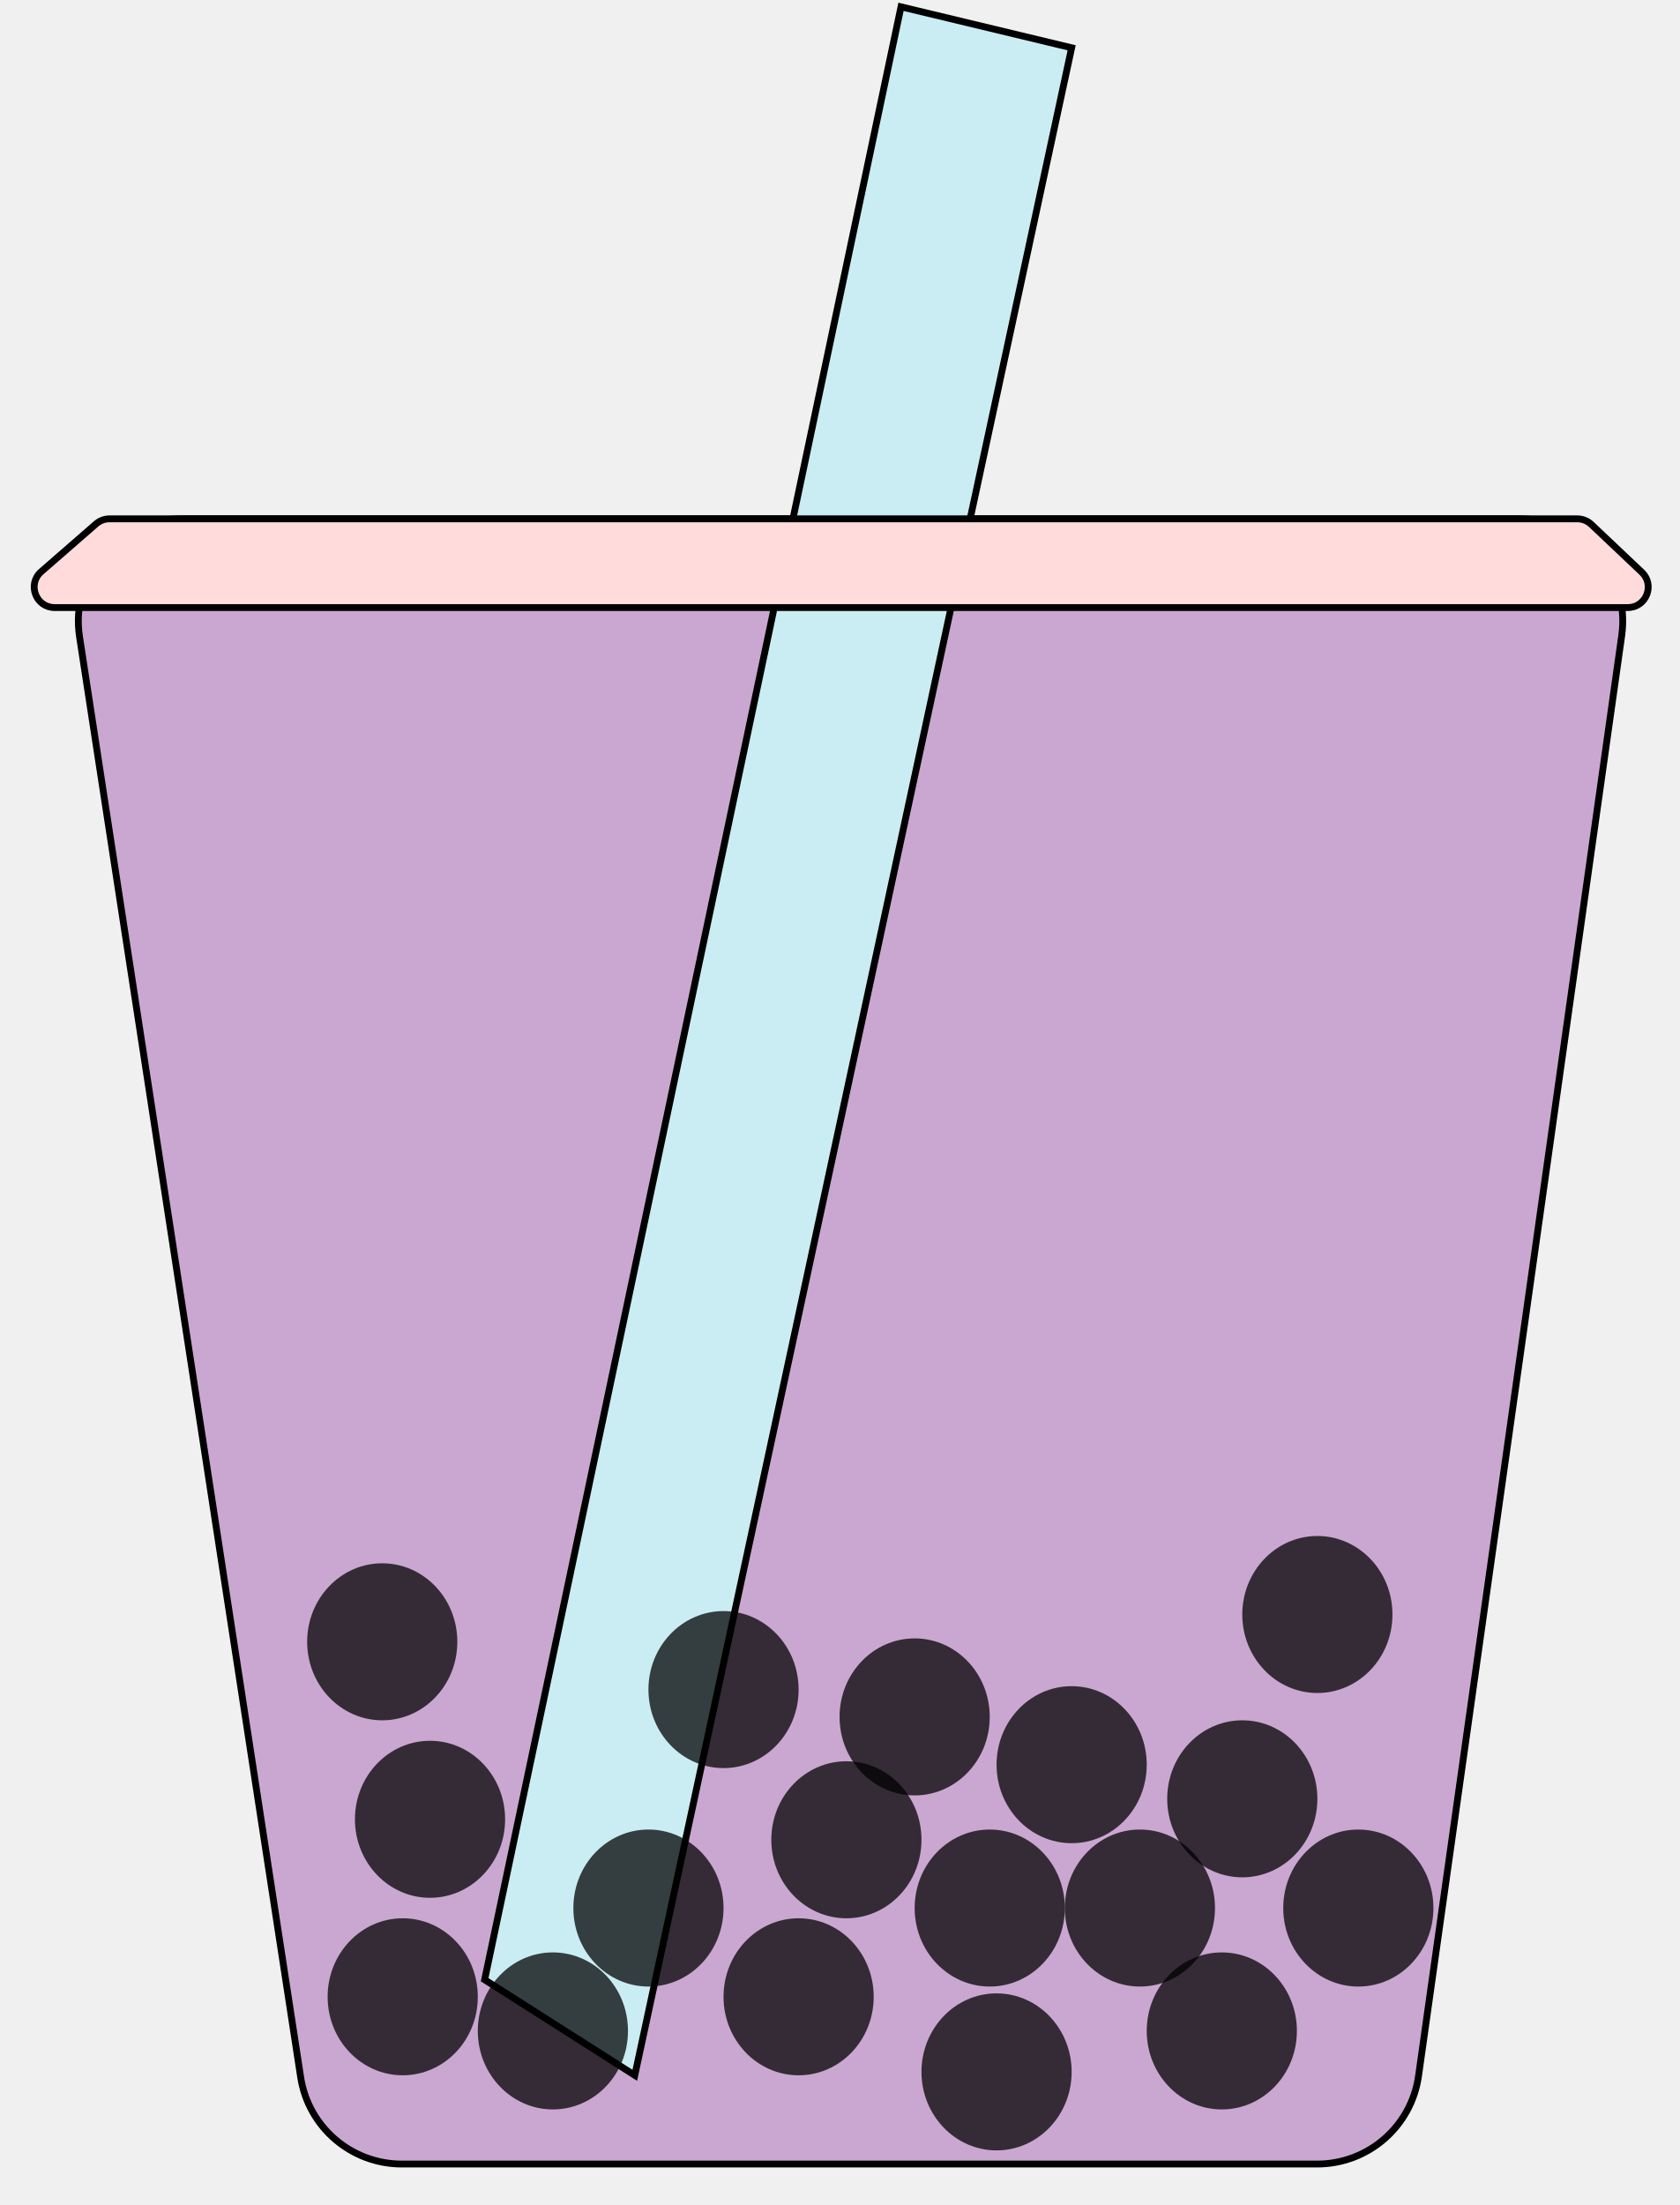
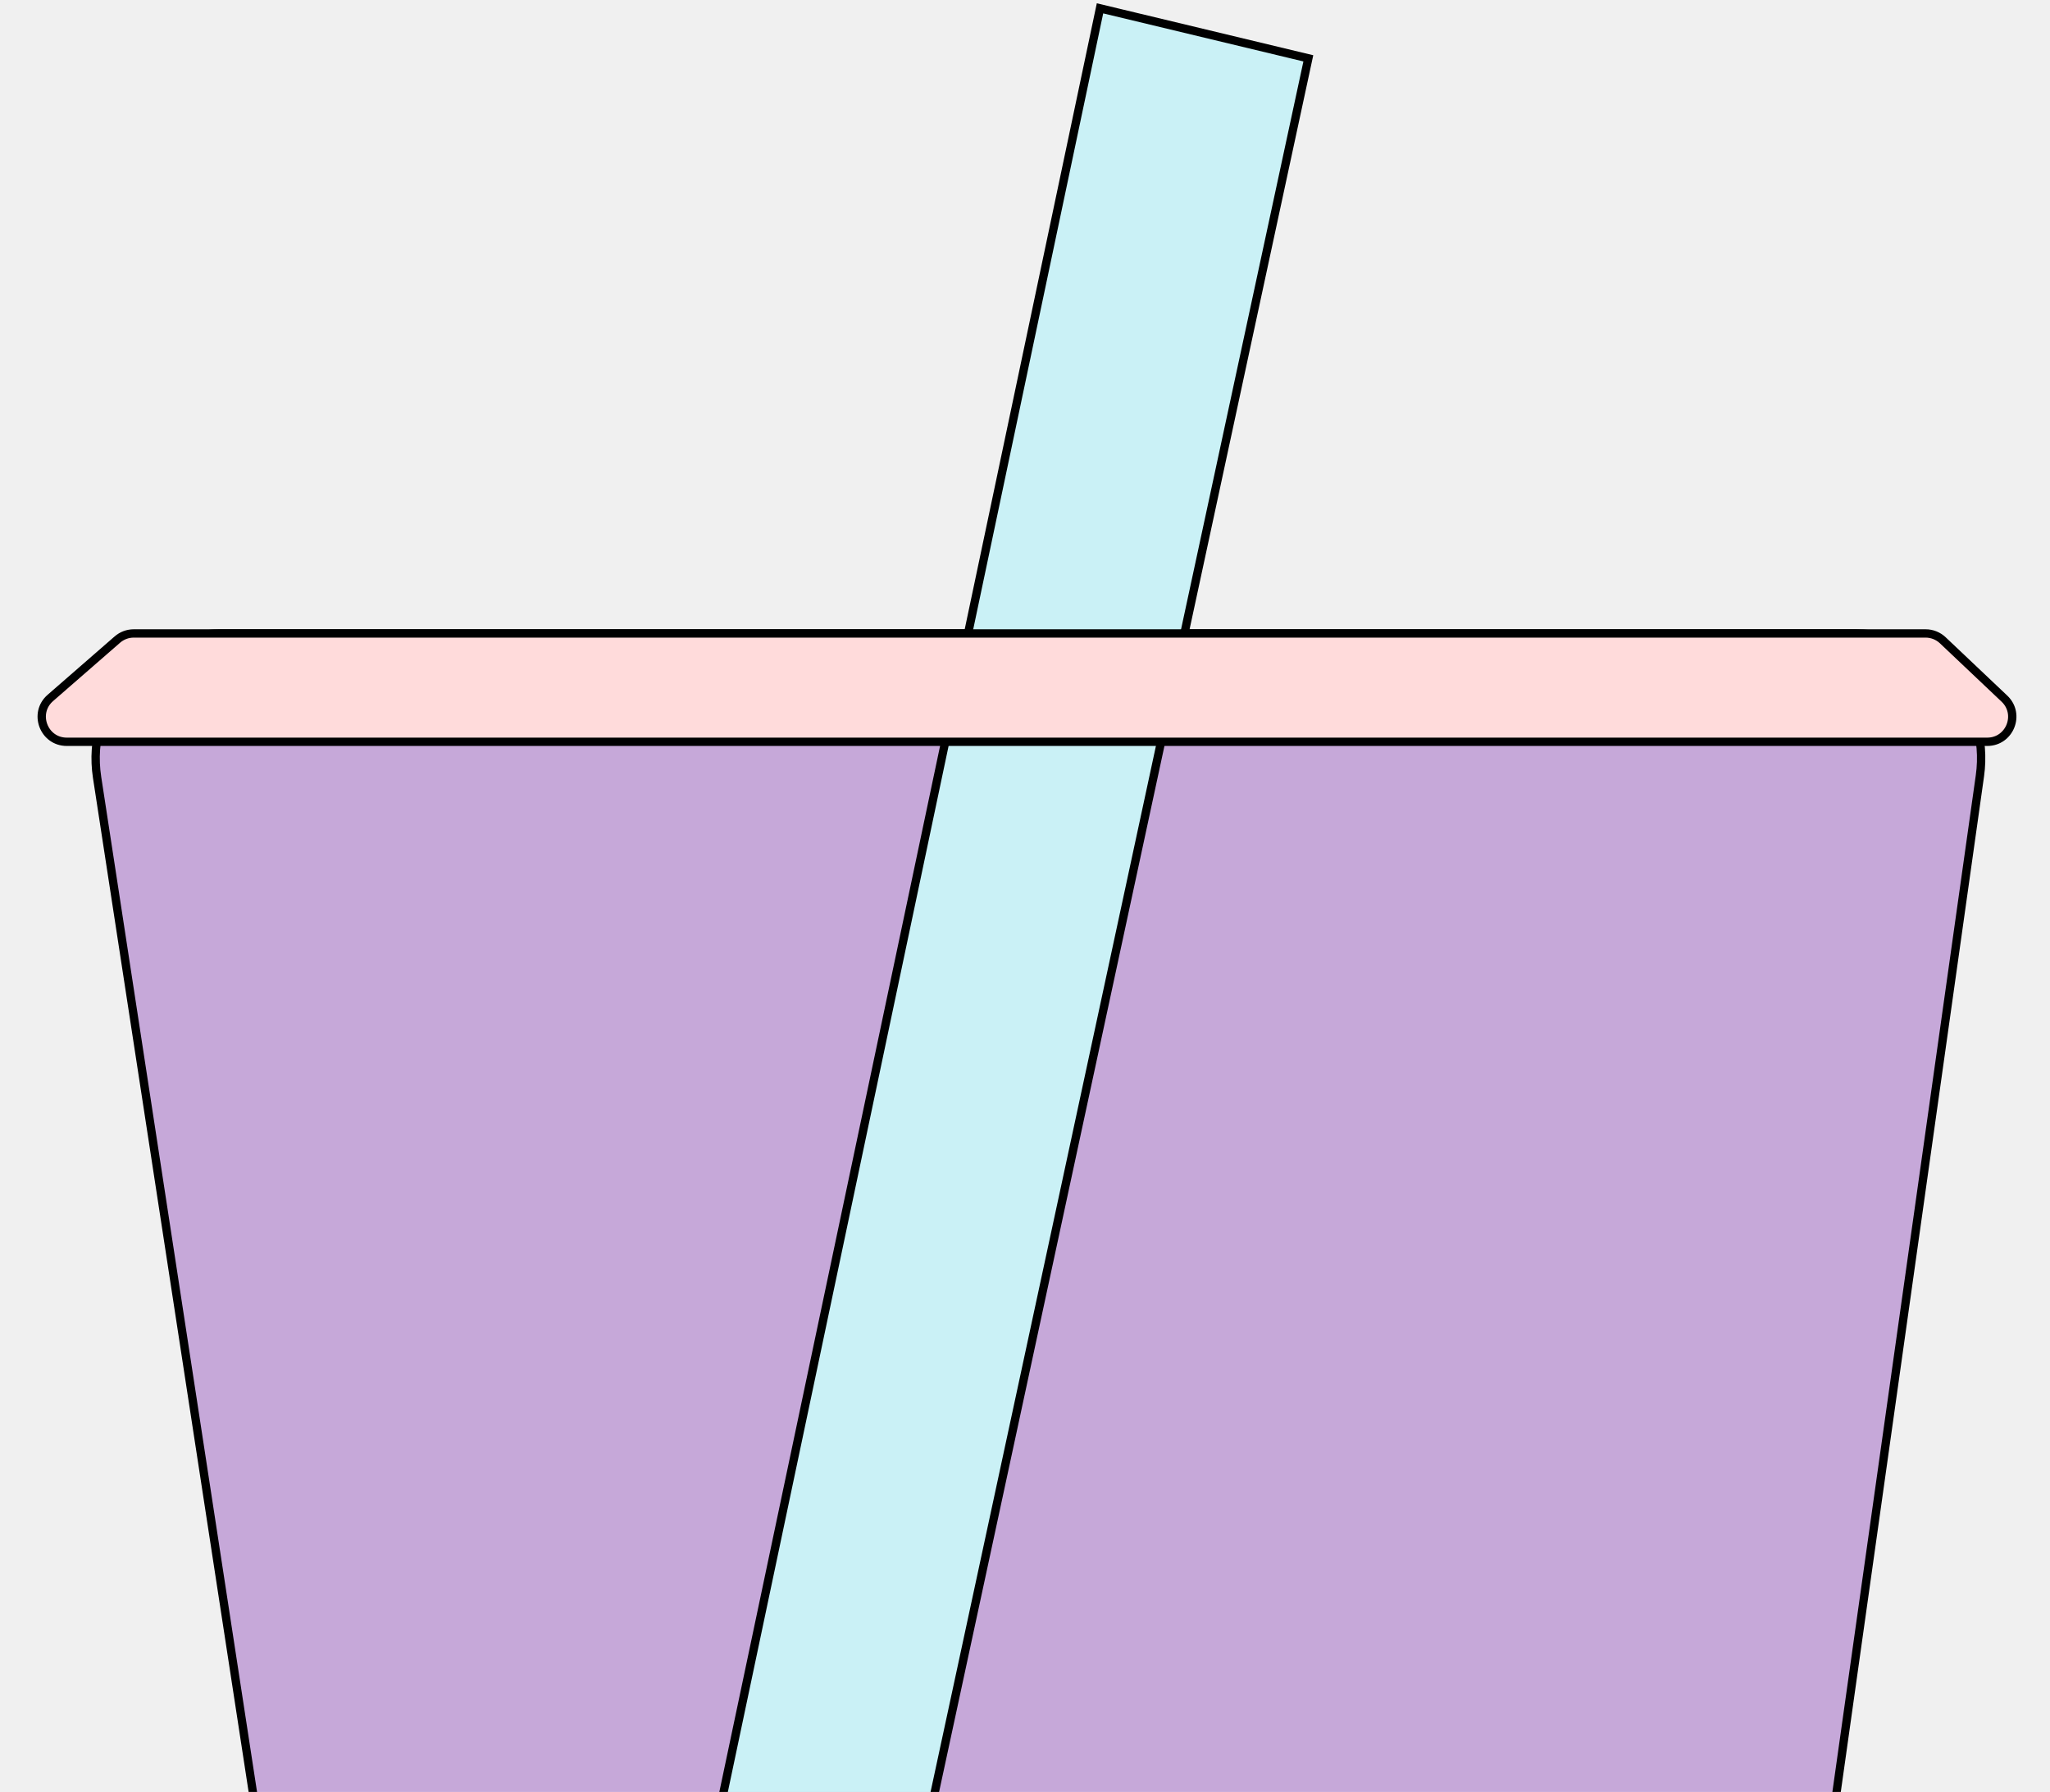
- <svg xmlns="http://www.w3.org/2000/svg" width="246" height="323" viewBox="0 0 246 323" fill="none">
-   <ellipse cx="56" cy="274.5" rx="11" ry="11.5" fill="black" fill-opacity="0.74" />
-   <path d="M222.735 76H26.479C17.287 76 10.258 84.191 11.652 93.276L44.047 304.276C45.17 311.596 51.468 317 58.873 317H192.968C200.442 317 206.776 311.497 207.821 304.095L237.588 93.095C238.862 84.067 231.853 76 222.735 76Z" fill="#CAA7D0" stroke="black" />
-   <path d="M132 1L71 290L93 304L157 7L132 1Z" fill="#C9EDF2" stroke="black" />
-   <path d="M6.042 83.738L14.08 76.738C14.626 76.262 15.326 76 16.05 76H231.072C231.839 76 232.577 76.294 233.135 76.821L240.529 83.821C242.499 85.686 241.179 89 238.467 89H8.013C5.239 89 3.951 85.559 6.042 83.738Z" fill="#FFDBDB" stroke="black" />
-   <ellipse cx="59" cy="292.5" rx="11" ry="11.5" fill="black" fill-opacity="0.74" />
-   <ellipse cx="193" cy="236.5" rx="11" ry="11.5" fill="black" fill-opacity="0.74" />
-   <ellipse cx="106" cy="247.5" rx="11" ry="11.5" fill="black" fill-opacity="0.74" />
-   <ellipse cx="56" cy="240.5" rx="11" ry="11.5" fill="black" fill-opacity="0.74" />
-   <ellipse cx="117" cy="292.5" rx="11" ry="11.5" fill="black" fill-opacity="0.74" />
-   <ellipse cx="95" cy="279.5" rx="11" ry="11.5" fill="black" fill-opacity="0.74" />
-   <ellipse cx="63" cy="266.5" rx="11" ry="11.5" fill="black" fill-opacity="0.74" />
-   <ellipse cx="199" cy="279.5" rx="11" ry="11.5" fill="black" fill-opacity="0.74" />
-   <ellipse cx="167" cy="279.5" rx="11" ry="11.5" fill="black" fill-opacity="0.74" />
-   <ellipse cx="182" cy="263.5" rx="11" ry="11.5" fill="black" fill-opacity="0.74" />
-   <ellipse cx="179" cy="297.5" rx="11" ry="11.5" fill="black" fill-opacity="0.74" />
-   <ellipse cx="145" cy="279.5" rx="11" ry="11.5" fill="black" fill-opacity="0.74" />
-   <ellipse cx="157" cy="258.5" rx="11" ry="11.5" fill="black" fill-opacity="0.74" />
-   <ellipse cx="146" cy="303.5" rx="11" ry="11.5" fill="black" fill-opacity="0.74" />
-   <ellipse cx="124" cy="269.5" rx="11" ry="11.5" fill="black" fill-opacity="0.74" />
-   <ellipse cx="134" cy="251.5" rx="11" ry="11.5" fill="black" fill-opacity="0.74" />
-   <ellipse cx="81" cy="297.5" rx="11" ry="11.5" fill="black" fill-opacity="0.74" />
+ <svg xmlns="http://www.w3.org/2000/svg" width="246" height="215" viewBox="0 0 246 215" fill="none">
+   <g clip-path="url(#clip0)">
+     <path d="M222.735 76H26.479C17.287 76 10.258 84.191 11.652 93.276L44.047 304.276C45.17 311.596 51.468 317 58.873 317H192.968C200.442 317 206.776 311.497 207.821 304.095L237.588 93.095C238.862 84.067 231.853 76 222.735 76Z" fill="#C6A8D9" stroke="black" />
+     <path d="M132 1L71 290L93 304L157 7L132 1Z" fill="#CAF1F6" stroke="black" />
+     <path d="M6.042 83.738L14.08 76.738C14.626 76.262 15.326 76 16.05 76H231.072C231.839 76 232.577 76.294 233.135 76.821L240.529 83.821C242.499 85.686 241.179 89 238.467 89H8.013C5.239 89 3.951 85.559 6.042 83.738Z" fill="#FFDBDB" stroke="black" />
+   </g>
+   <defs>
+     <clipPath id="clip0">
+       <rect width="246" height="215" fill="white" />
+     </clipPath>
+   </defs>
</svg>
